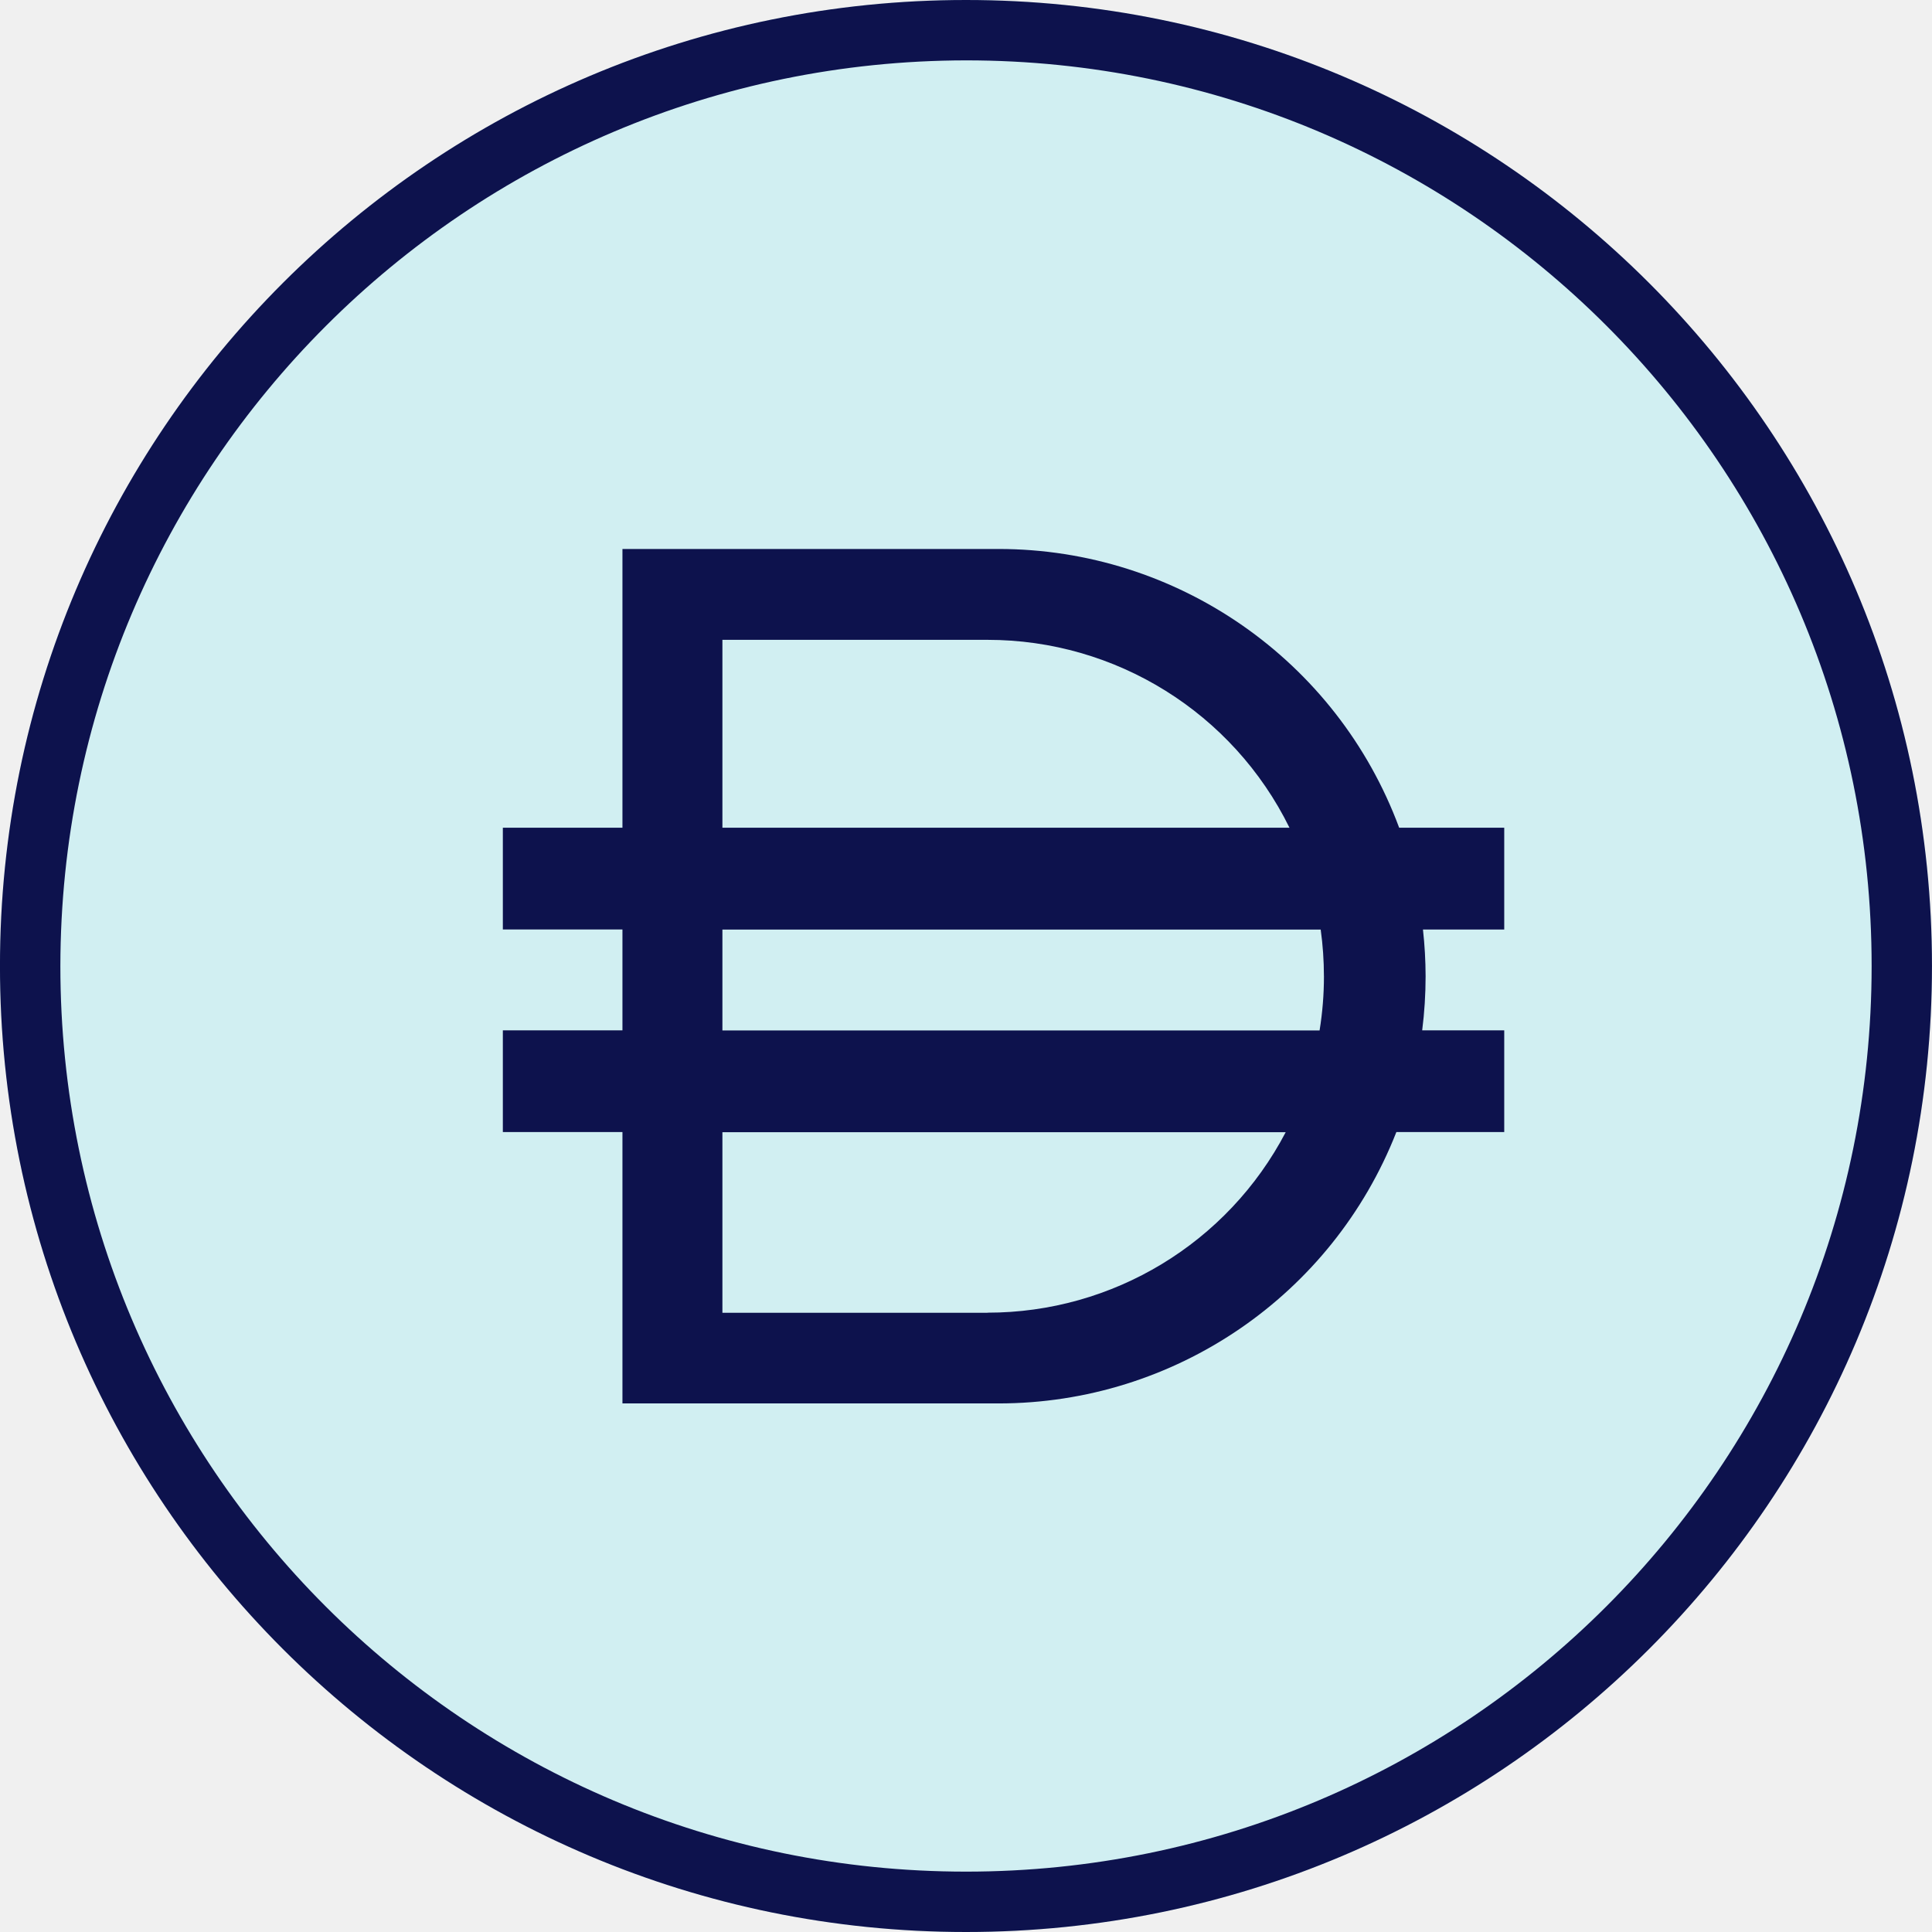
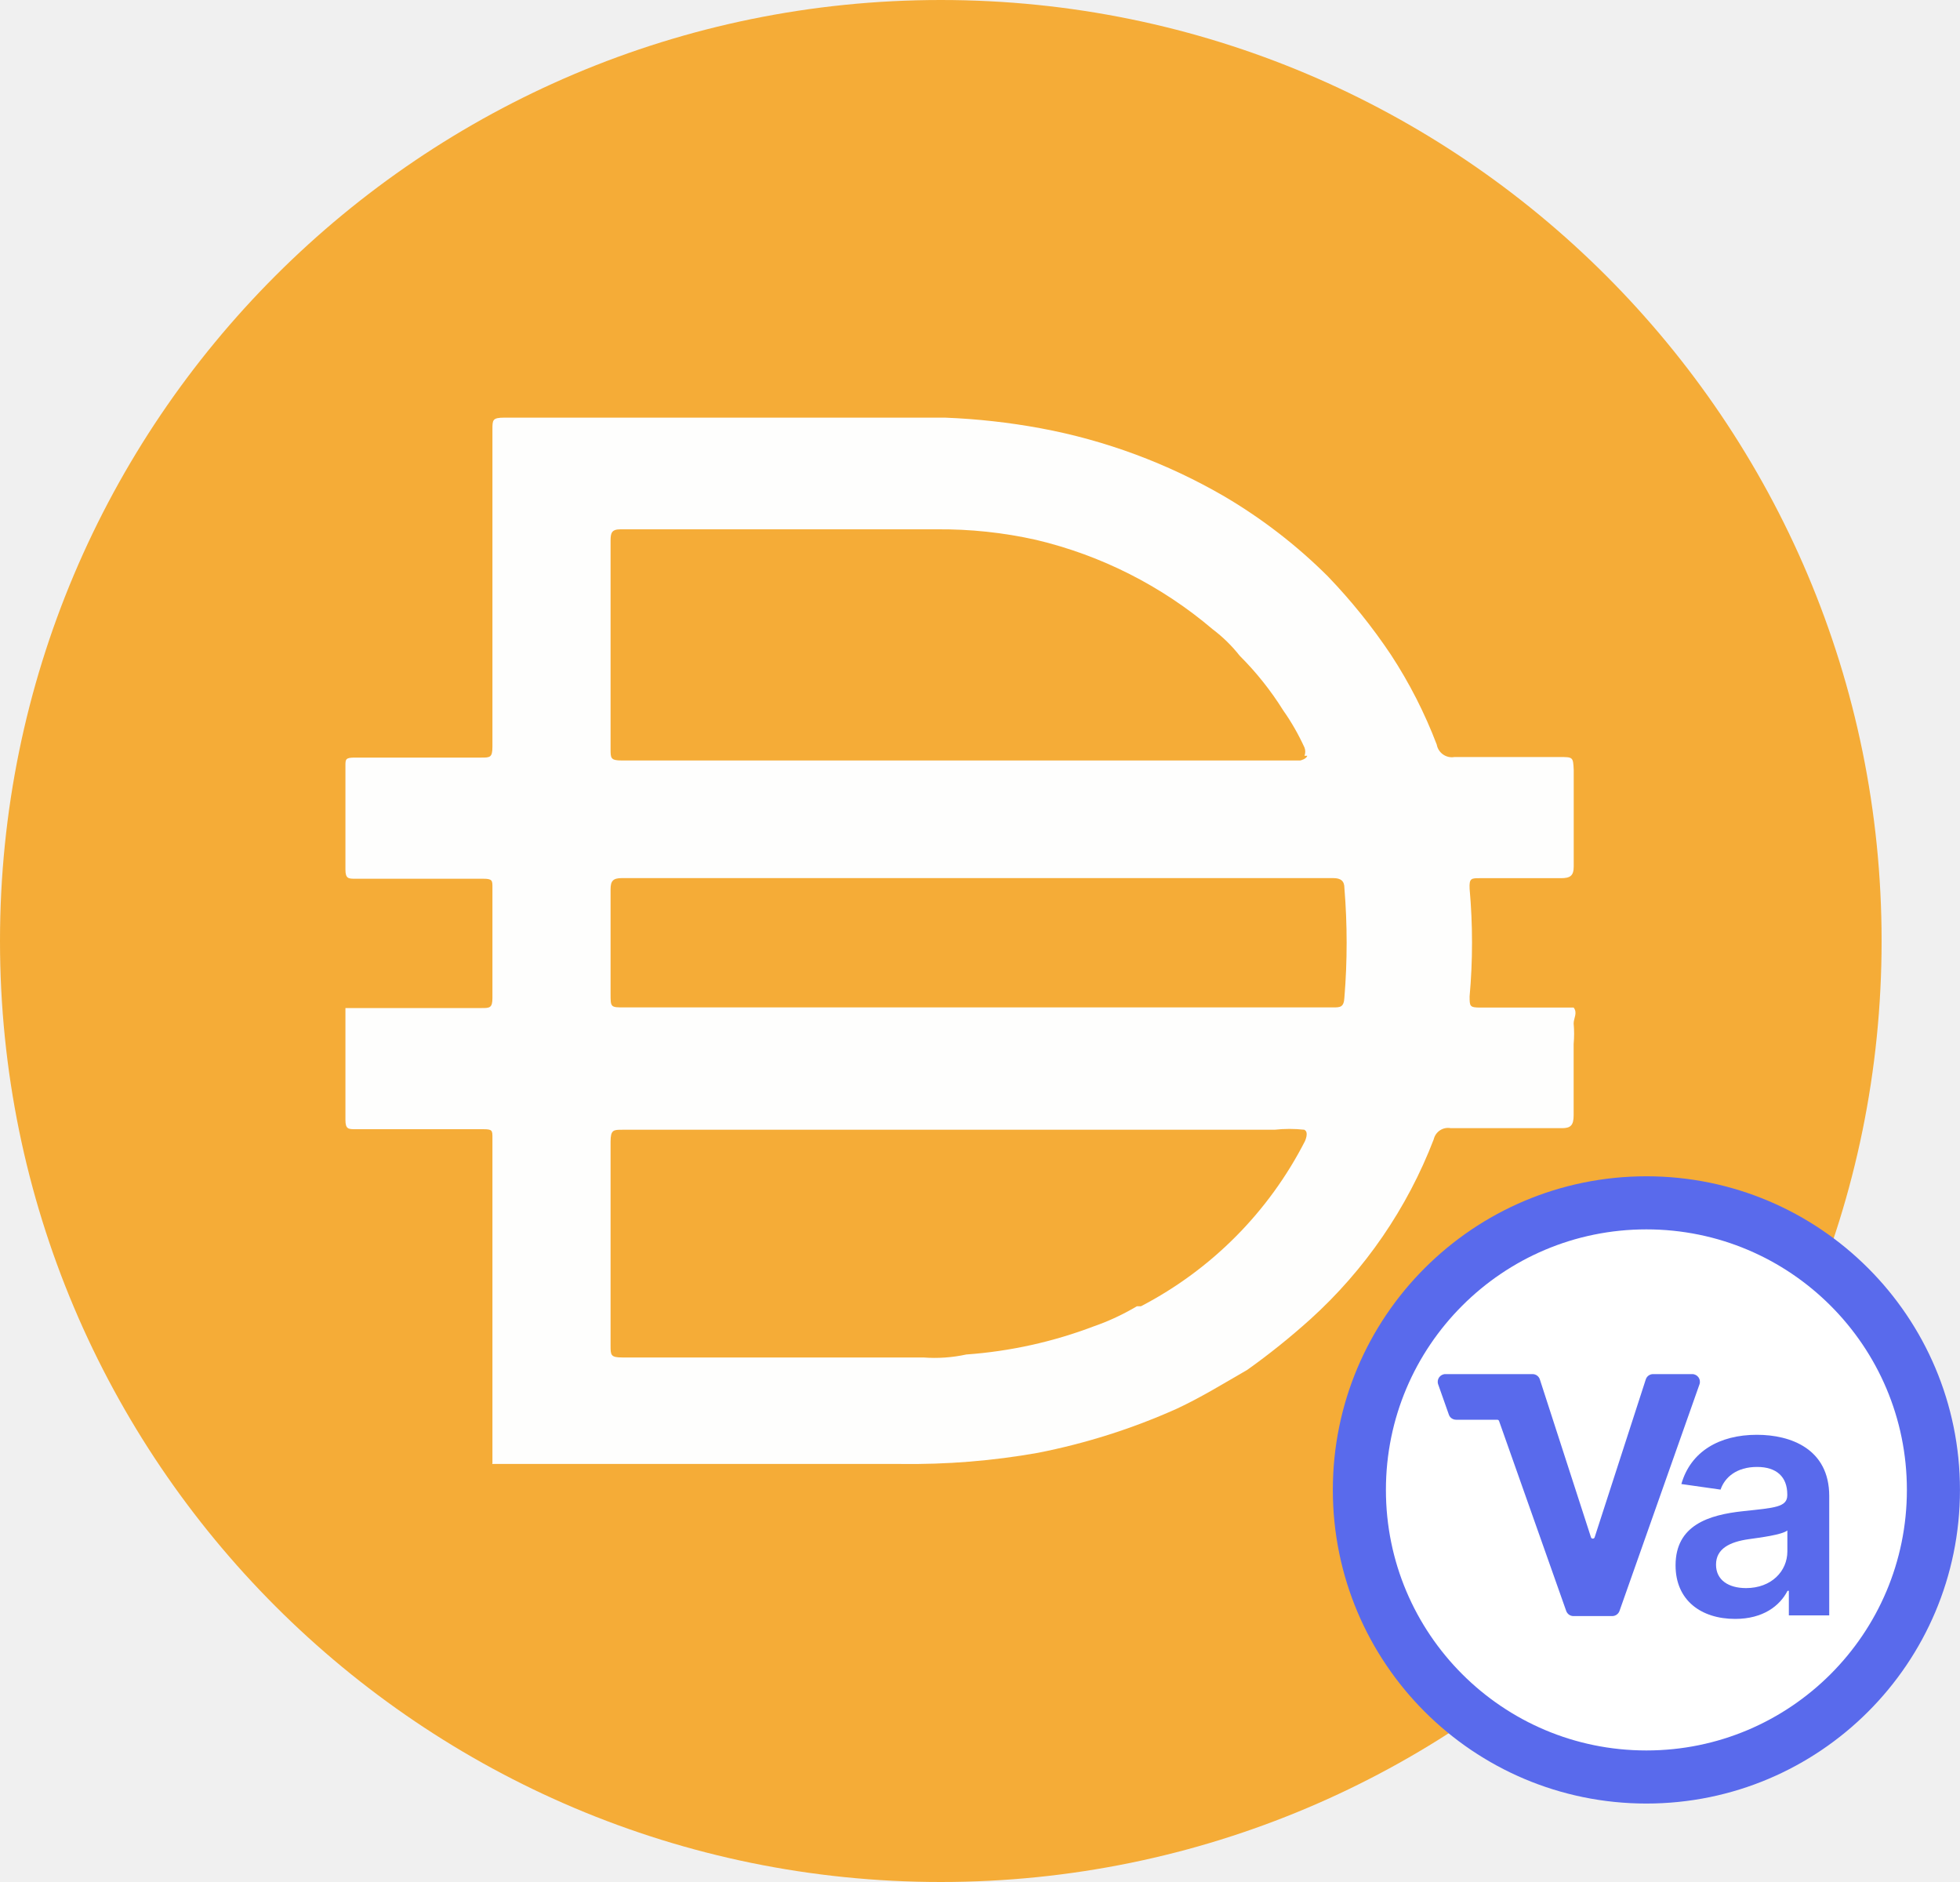
- <svg xmlns="http://www.w3.org/2000/svg" width="73" height="73">
-   <g data-name="Group 5249">
-     <g data-name="Group 4662">
-       <g data-name="Group 68">
-         <g data-name="Group 64">
-           <path fill="#d1eff2" d="M36.5 0A36.5 36.5 0 110 36.5 36.5 36.5 0 0136.5 0z" data-name="Path 10554" />
-           <path fill="#0d124d" d="M36.499 2.281A34.219 34.219 0 112.281 36.499 34.258 34.258 0 0136.499 2.281m0-2.281a36.5 36.5 0 1036.5 36.5A36.5 36.5 0 0036.499 0z" data-name="Path 27" />
-         </g>
-       </g>
-     </g>
-     <path fill="#0d124d" d="M56.837 31.276h-3.97a16.148 16.148 0 00-15.14-10.533H23.519v10.533H19v3.844h4.519v3.811H19v3.844h4.519v10.253h14.208a16.148 16.148 0 0015.034-10.253h4.076v-3.844h-3.1a16.3 16.3 0 00.129-2.045 16.307 16.307 0 00-.1-1.765h3.071zm-29.541-7.1h10.016a12.713 12.713 0 0111.411 7.1H27.296zm10.016 25.427H27.296v-6.824H48.58a12.711 12.711 0 01-11.269 6.82zM50.025 36.89a12.793 12.793 0 01-.165 2.045H27.296v-3.811h22.606a12.854 12.854 0 01.122 1.761z" data-name="Path 10539" />
-   </g>
+ <svg xmlns="http://www.w3.org/2000/svg" width="25" height="24" viewBox="0 0 25 24" fill="none">
+   <path d="M12 0C18.628 0 24 5.373 24 12C24 18.628 18.628 24 12 24C5.373 24 0 18.628 0 12C0 5.373 5.373 0 12 0Z" fill="#F5AC37" />
+   <path d="M12.438 12.847H16.998C17.095 12.847 17.141 12.847 17.148 12.72C17.186 12.256 17.186 11.79 17.148 11.325C17.148 11.235 17.103 11.198 17.006 11.198H7.931C7.819 11.198 7.788 11.235 7.788 11.34V12.675C7.788 12.847 7.788 12.847 7.968 12.847H12.438V12.847ZM16.639 9.638C16.652 9.604 16.652 9.566 16.639 9.533C16.563 9.367 16.473 9.209 16.368 9.06C16.21 8.807 16.024 8.573 15.813 8.363C15.713 8.236 15.597 8.122 15.468 8.025C14.819 7.473 14.047 7.082 13.217 6.885C12.799 6.791 12.371 6.746 11.943 6.75H7.915C7.803 6.75 7.788 6.795 7.788 6.893V9.555C7.788 9.667 7.788 9.698 7.93 9.698H16.585C16.585 9.698 16.66 9.682 16.675 9.638H16.639H16.639ZM16.639 14.407C16.512 14.393 16.383 14.393 16.256 14.407H7.938C7.826 14.407 7.788 14.407 7.788 14.558V17.16C7.788 17.28 7.788 17.311 7.938 17.311H11.778C11.962 17.325 12.146 17.312 12.325 17.273C12.883 17.233 13.431 17.112 13.954 16.913C14.144 16.847 14.327 16.761 14.501 16.658H14.553C15.453 16.19 16.184 15.454 16.645 14.552C16.645 14.552 16.698 14.438 16.639 14.409V14.407ZM6.281 18.66V18.615V16.868V16.275V14.513C6.281 14.415 6.281 14.4 6.161 14.4H4.534C4.444 14.4 4.406 14.4 4.406 14.28V12.855H6.146C6.243 12.855 6.281 12.855 6.281 12.728V11.318C6.281 11.228 6.281 11.206 6.161 11.206H4.534C4.444 11.206 4.406 11.206 4.406 11.086V9.766C4.406 9.683 4.406 9.661 4.526 9.661H6.139C6.251 9.661 6.281 9.661 6.281 9.519V5.476C6.281 5.356 6.281 5.326 6.431 5.326H12.056C12.464 5.342 12.87 5.387 13.271 5.461C14.098 5.614 14.892 5.909 15.618 6.331C16.1 6.615 16.543 6.957 16.938 7.351C17.235 7.66 17.503 7.993 17.741 8.349C17.977 8.709 18.173 9.094 18.326 9.496C18.345 9.601 18.446 9.672 18.551 9.654H19.893C20.065 9.654 20.065 9.654 20.073 9.819V11.049C20.073 11.169 20.028 11.199 19.908 11.199H18.872C18.768 11.199 18.738 11.199 18.745 11.334C18.786 11.791 18.786 12.25 18.745 12.706C18.745 12.834 18.745 12.849 18.888 12.849H20.072C20.125 12.916 20.072 12.984 20.072 13.052C20.08 13.139 20.08 13.227 20.072 13.314V14.222C20.072 14.349 20.035 14.387 19.922 14.387H18.505C18.406 14.368 18.31 14.431 18.287 14.53C17.95 15.407 17.41 16.194 16.712 16.825C16.457 17.054 16.189 17.27 15.909 17.469C15.609 17.642 15.317 17.822 15.009 17.965C14.443 18.219 13.849 18.407 13.239 18.527C12.66 18.63 12.073 18.677 11.484 18.669H6.279V18.662L6.281 18.66Z" fill="#FEFEFD" />
+   <circle cx="21" cy="19" r="3.661" fill="white" stroke="#596AEC" stroke-width="0.677" />
+   <path d="M21.086 17.523C21.043 17.523 21.005 17.55 20.992 17.591L20.34 19.604C20.333 19.627 20.3 19.627 20.293 19.604L19.641 17.591C19.628 17.55 19.59 17.523 19.547 17.523H18.437C18.369 17.523 18.321 17.59 18.344 17.654L18.48 18.039C18.493 18.079 18.531 18.105 18.573 18.105H19.098C19.108 18.105 19.118 18.112 19.121 18.122L19.977 20.543C19.991 20.583 20.028 20.609 20.07 20.609H20.563C20.605 20.609 20.643 20.583 20.657 20.543L21.677 17.654C21.7 17.59 21.652 17.523 21.584 17.523H21.086Z" fill="#596AEC" />
+   <path d="M22.132 20.645C22.489 20.645 22.702 20.478 22.8 20.287H22.817V20.6H23.332V19.078C23.332 18.478 22.843 18.297 22.409 18.297C21.931 18.297 21.564 18.51 21.446 18.925L21.946 18.996C21.999 18.84 22.15 18.707 22.412 18.707C22.661 18.707 22.797 18.834 22.797 19.058V19.067C22.797 19.221 22.635 19.228 22.234 19.271C21.794 19.318 21.372 19.45 21.372 19.962C21.372 20.409 21.699 20.645 22.132 20.645ZM22.271 20.252C22.048 20.252 21.888 20.15 21.888 19.953C21.888 19.747 22.067 19.662 22.307 19.628C22.448 19.608 22.729 19.573 22.798 19.517V19.784C22.798 20.037 22.594 20.252 22.271 20.252Z" fill="#596AEC" />
</svg>
